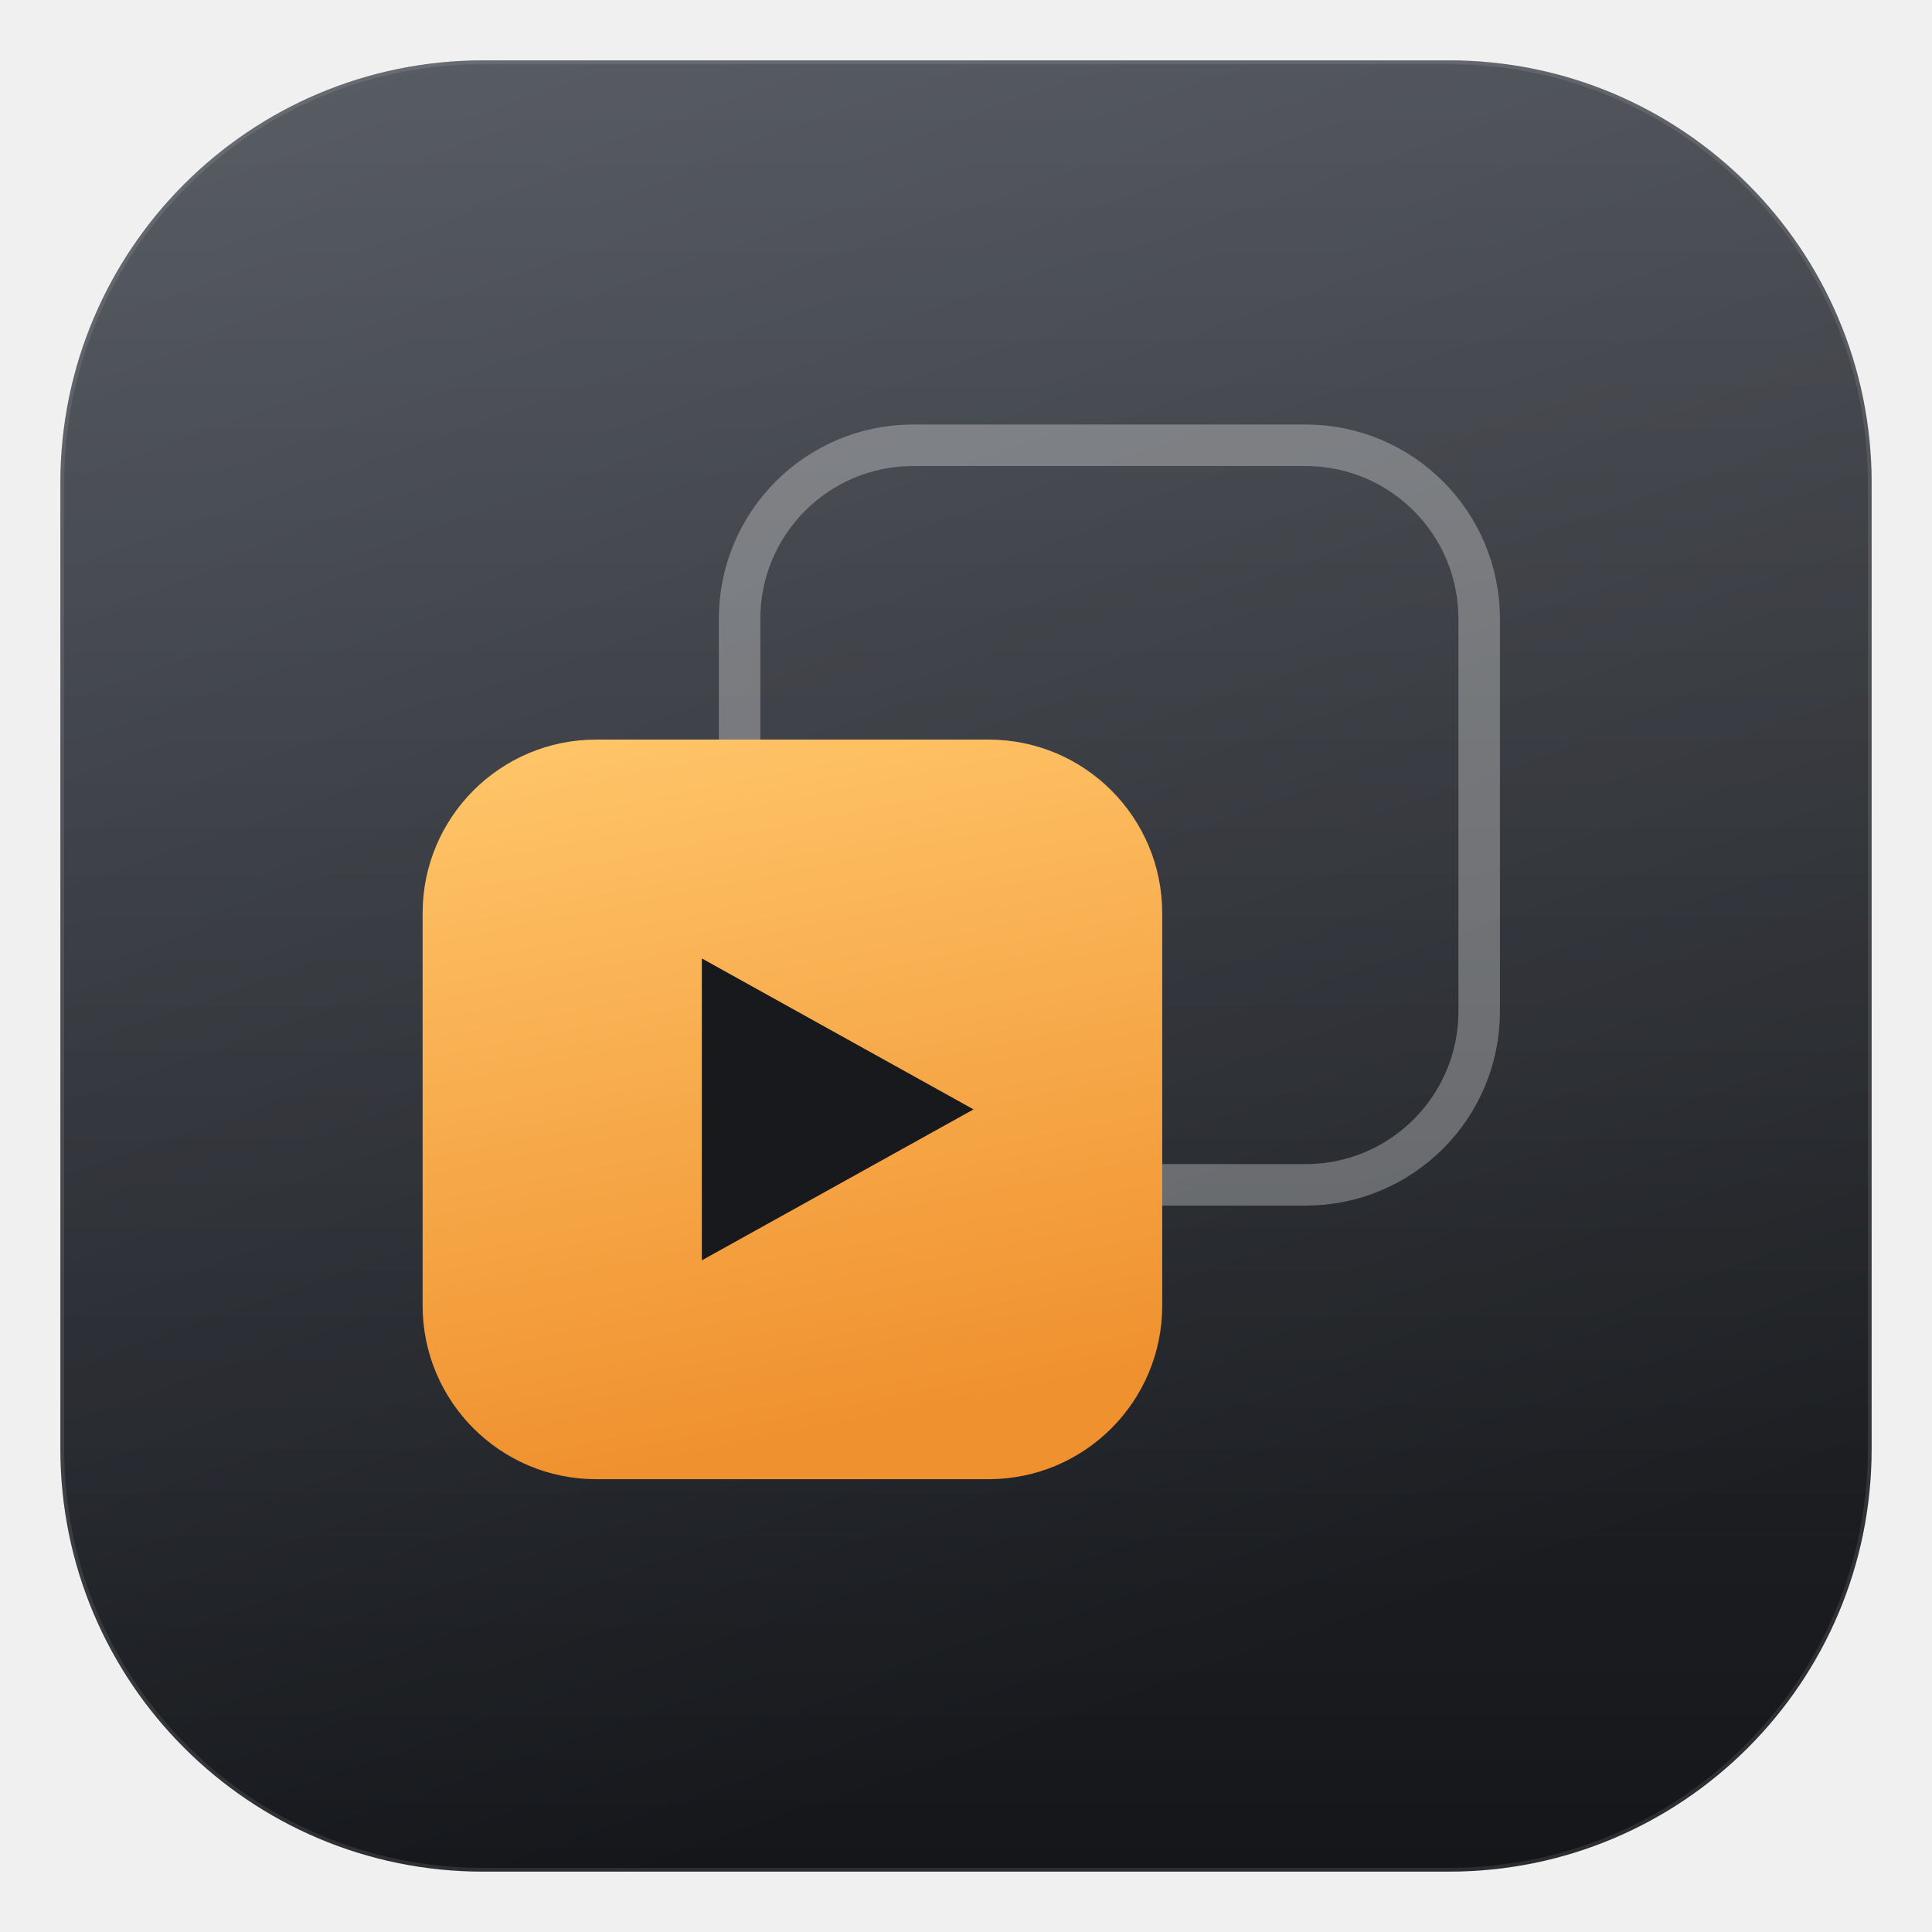
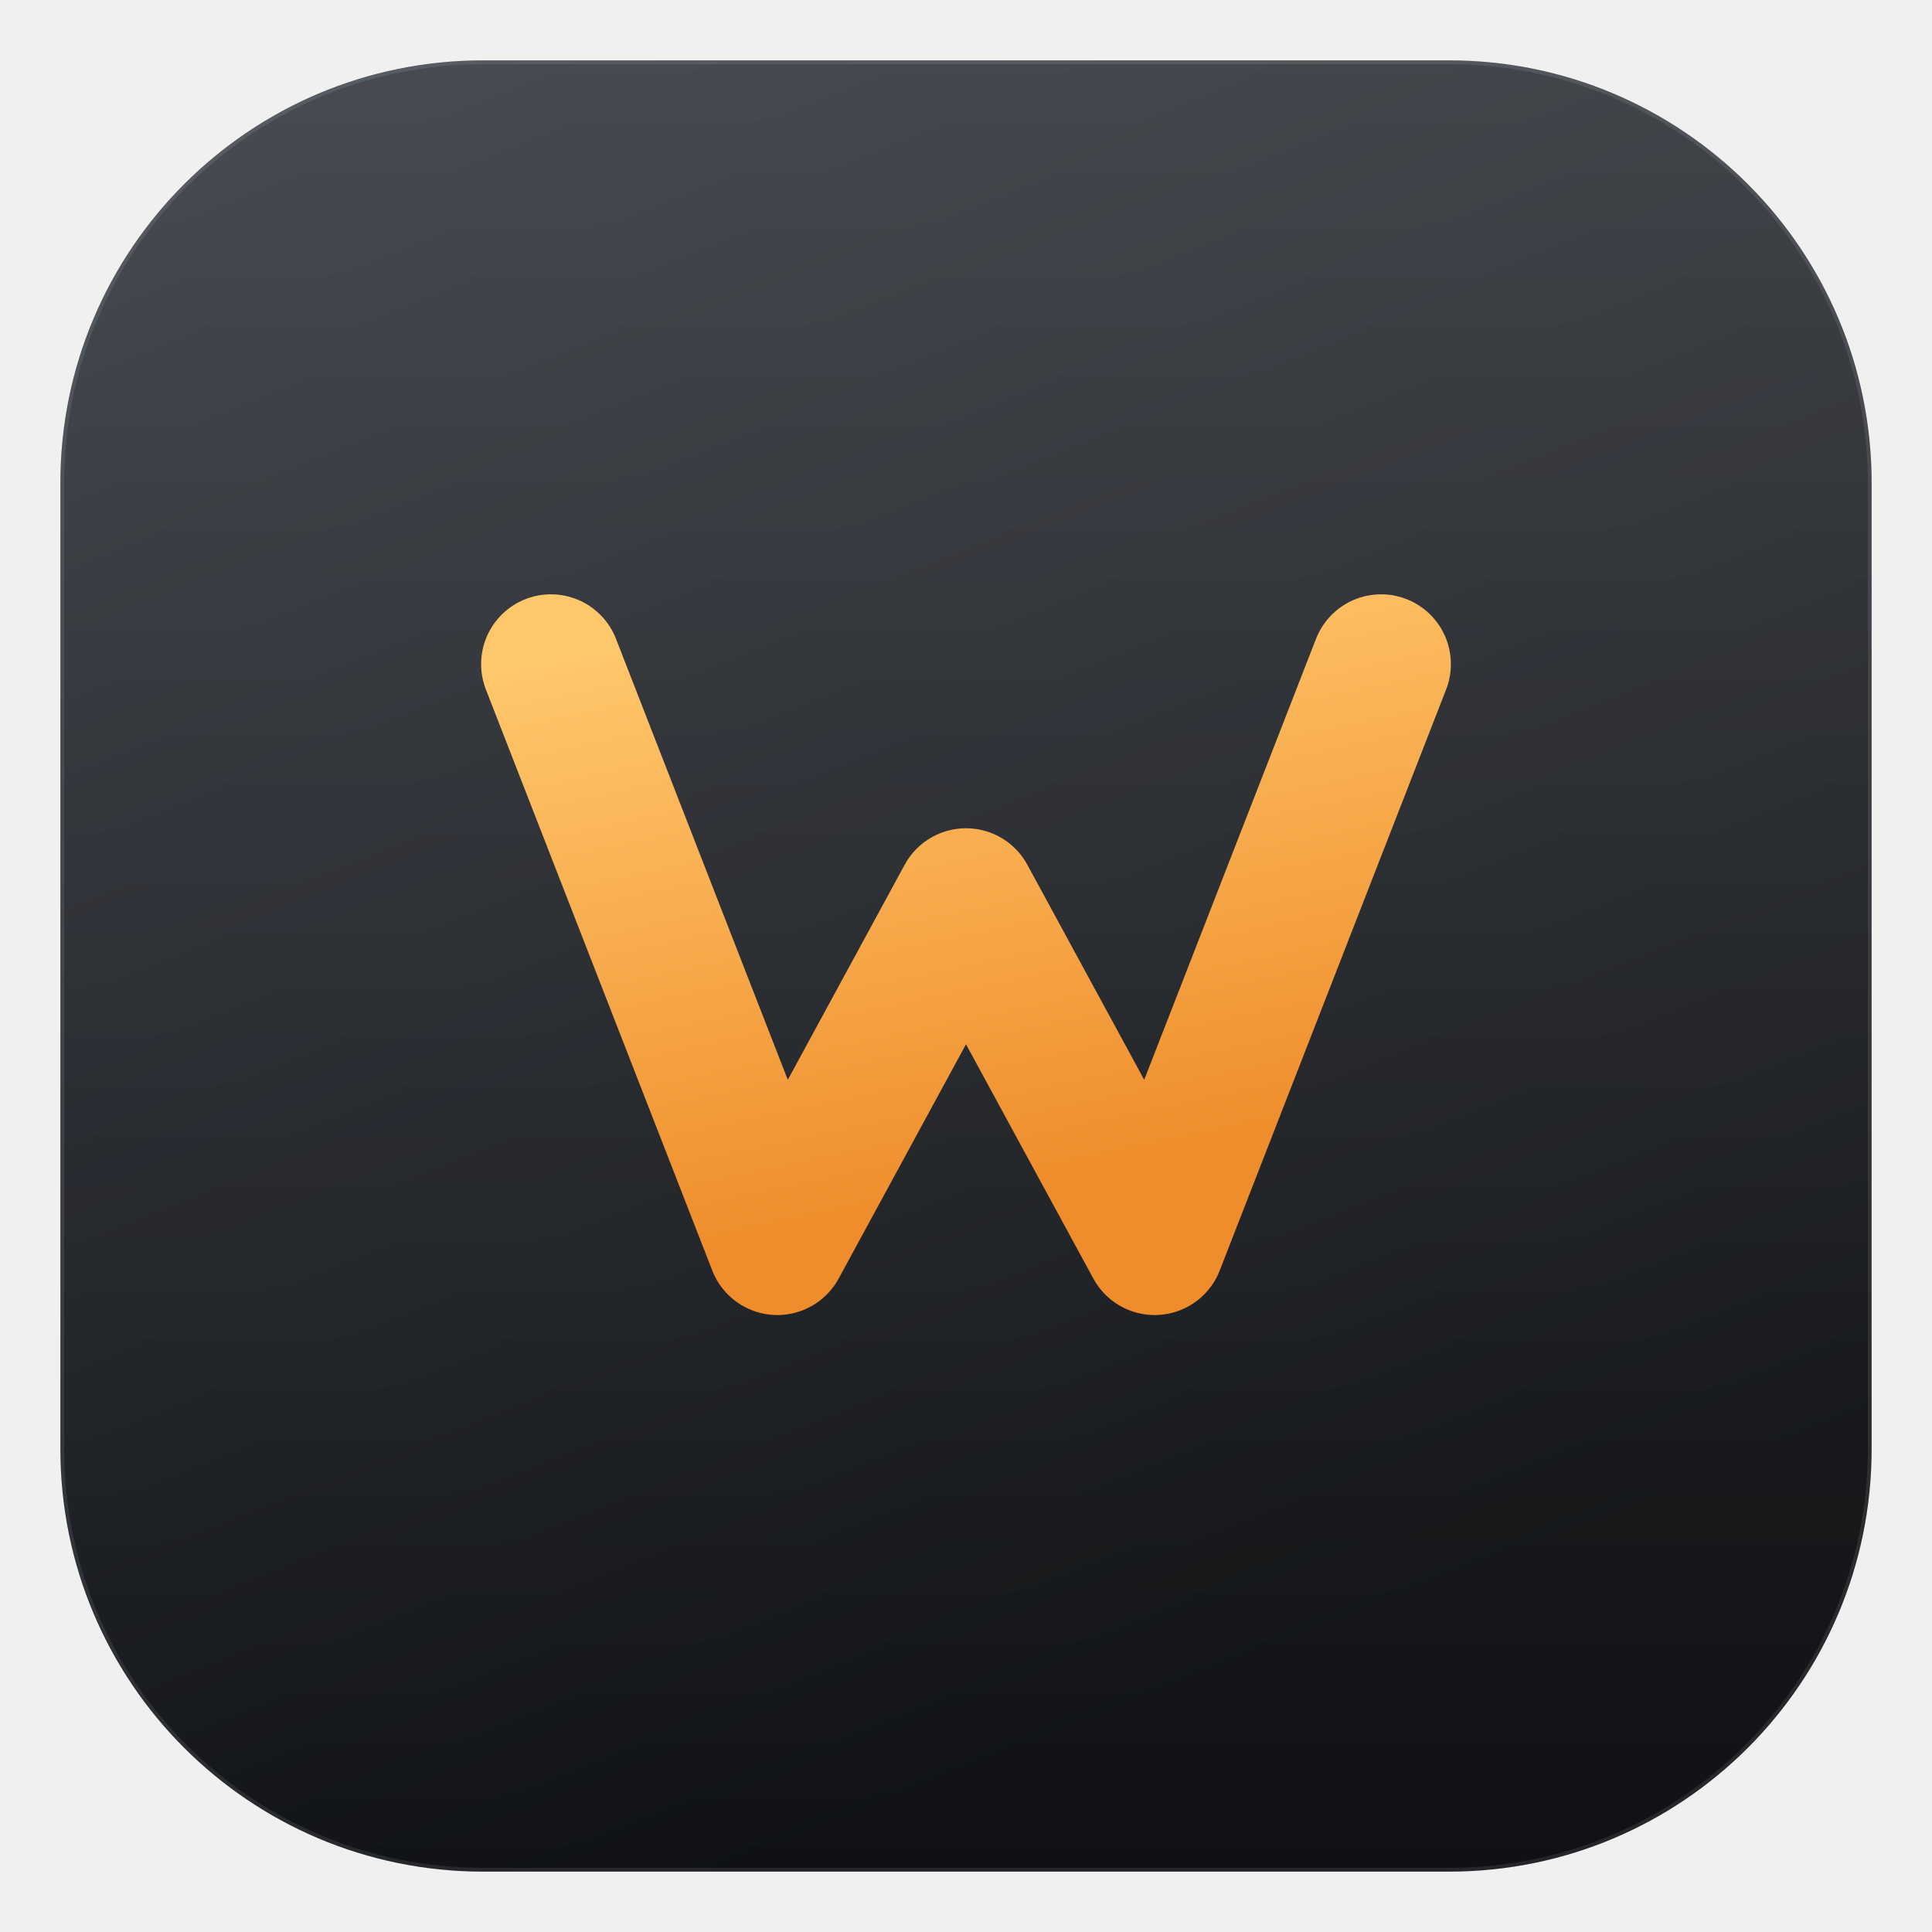
<svg xmlns="http://www.w3.org/2000/svg" width="512" height="512" viewBox="0 0 512 512">
  <defs>
-     <linearGradient id="ink" x1="0" y1="0" x2="0.35" y2="1">
-       <stop offset="0" stop-color="#3a3f48" />
-       <stop offset="1" stop-color="#14161a" />
+     <linearGradient id="ink" x1="0" y1="0" x2="0.4" y2="1">
+       <stop offset="0" stop-color="#2b3038" />
+       <stop offset="1" stop-color="#0f1114" />
    </linearGradient>
-     <linearGradient id="amber" x1="0" y1="0" x2="0.2" y2="1">
+     <linearGradient id="amber" x1="0" y1="0" x2="0.3" y2="1">
      <stop offset="0" stop-color="#ffc76b" />
-       <stop offset="1" stop-color="#f0912f" />
+       <stop offset="1" stop-color="#ef8c2b" />
    </linearGradient>
    <linearGradient id="gloss" x1="0" y1="0" x2="0" y2="1">
-       <stop offset="0" stop-color="#ffffff" stop-opacity="0.16" />
+       <stop offset="0" stop-color="#ffffff" stop-opacity="0.14" />
      <stop offset="1" stop-color="#ffffff" stop-opacity="0" />
    </linearGradient>
  </defs>
  <rect x="16" y="16" width="480" height="480" rx="112" fill="url(#ink)" />
  <rect x="16" y="16" width="480" height="480" rx="112" fill="url(#gloss)" />
-   <rect x="16.5" y="16.5" width="479" height="479" rx="111.5" fill="none" stroke="#ffffff" stroke-opacity="0.10" />
-   <rect x="196" y="118" width="196" height="196" rx="46" fill="none" stroke="#ffffff" stroke-opacity="0.30" stroke-width="11" />
-   <rect x="112" y="196" width="196" height="196" rx="46" fill="url(#amber)" />
-   <path d="M 186 254 L 186 334 L 258 294 Z" fill="#17191d" />
+   <rect x="16.5" y="16.5" width="479" height="479" rx="111.5" fill="none" stroke="#ffffff" stroke-opacity="0.09" />
+   <path d="M 146 176 L 206 330 L 256 238 L 306 330 L 366 176" fill="none" stroke="url(#amber)" stroke-width="37" stroke-linecap="round" stroke-linejoin="round" />
</svg>
